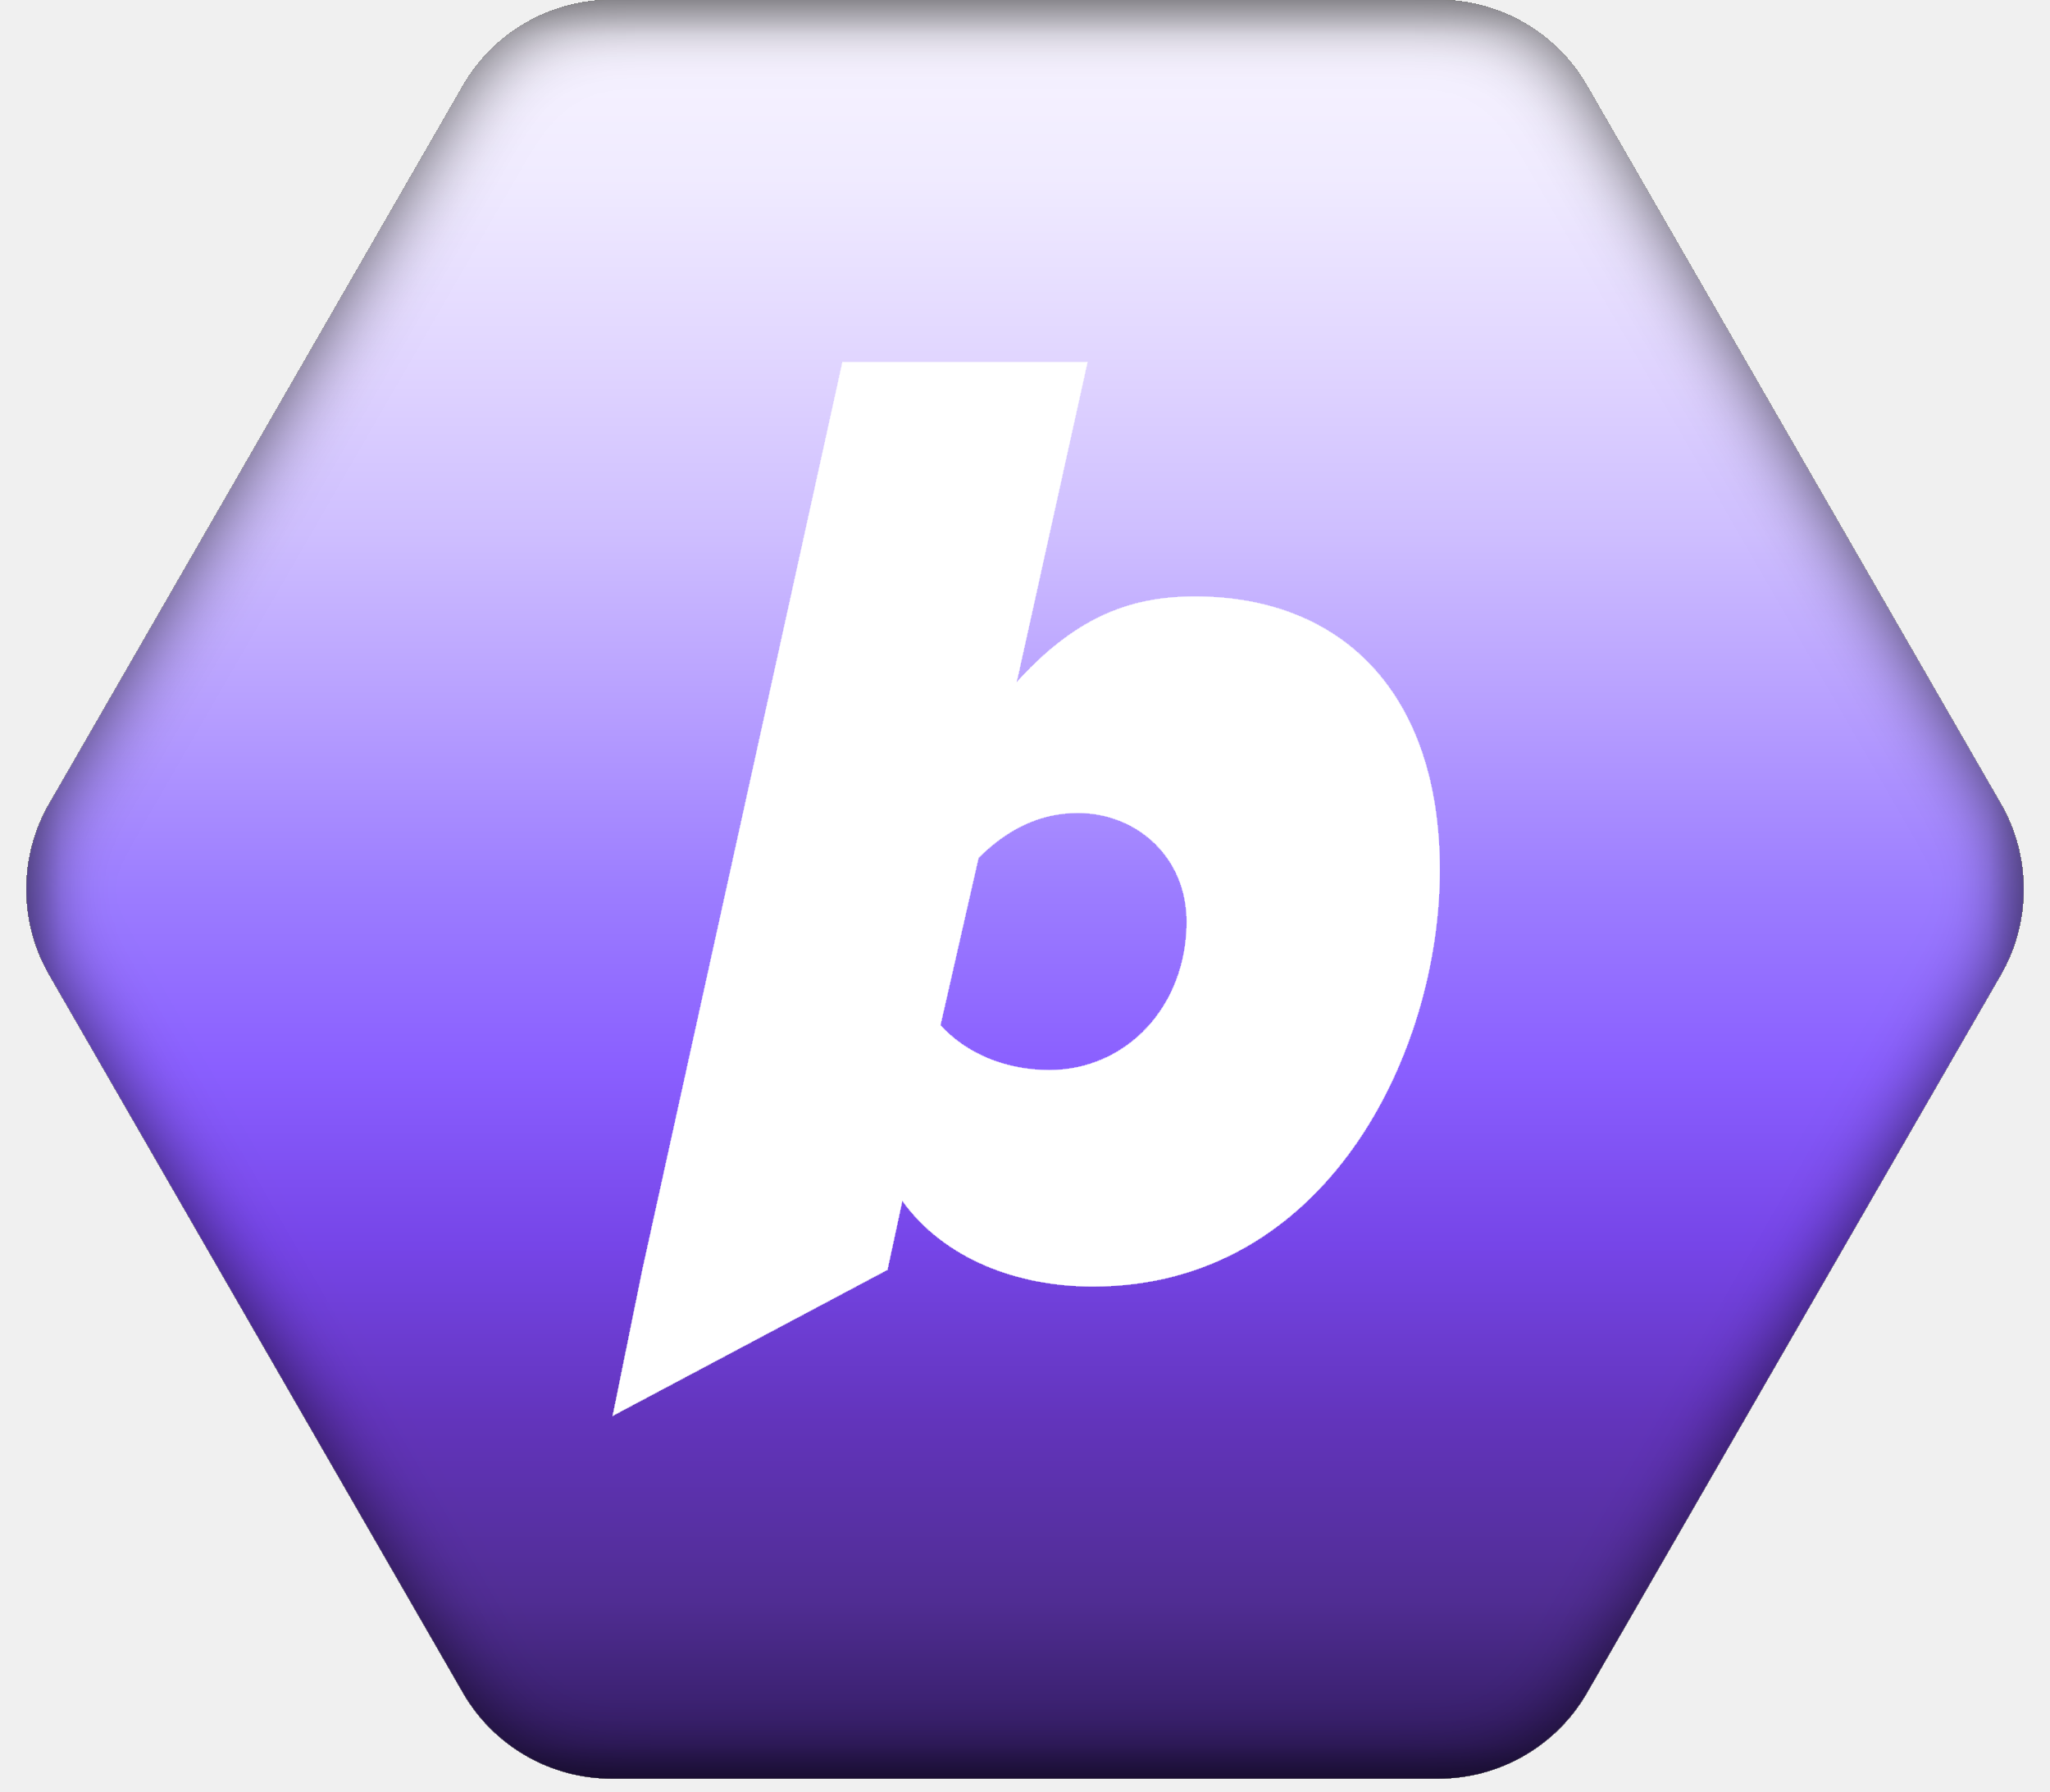
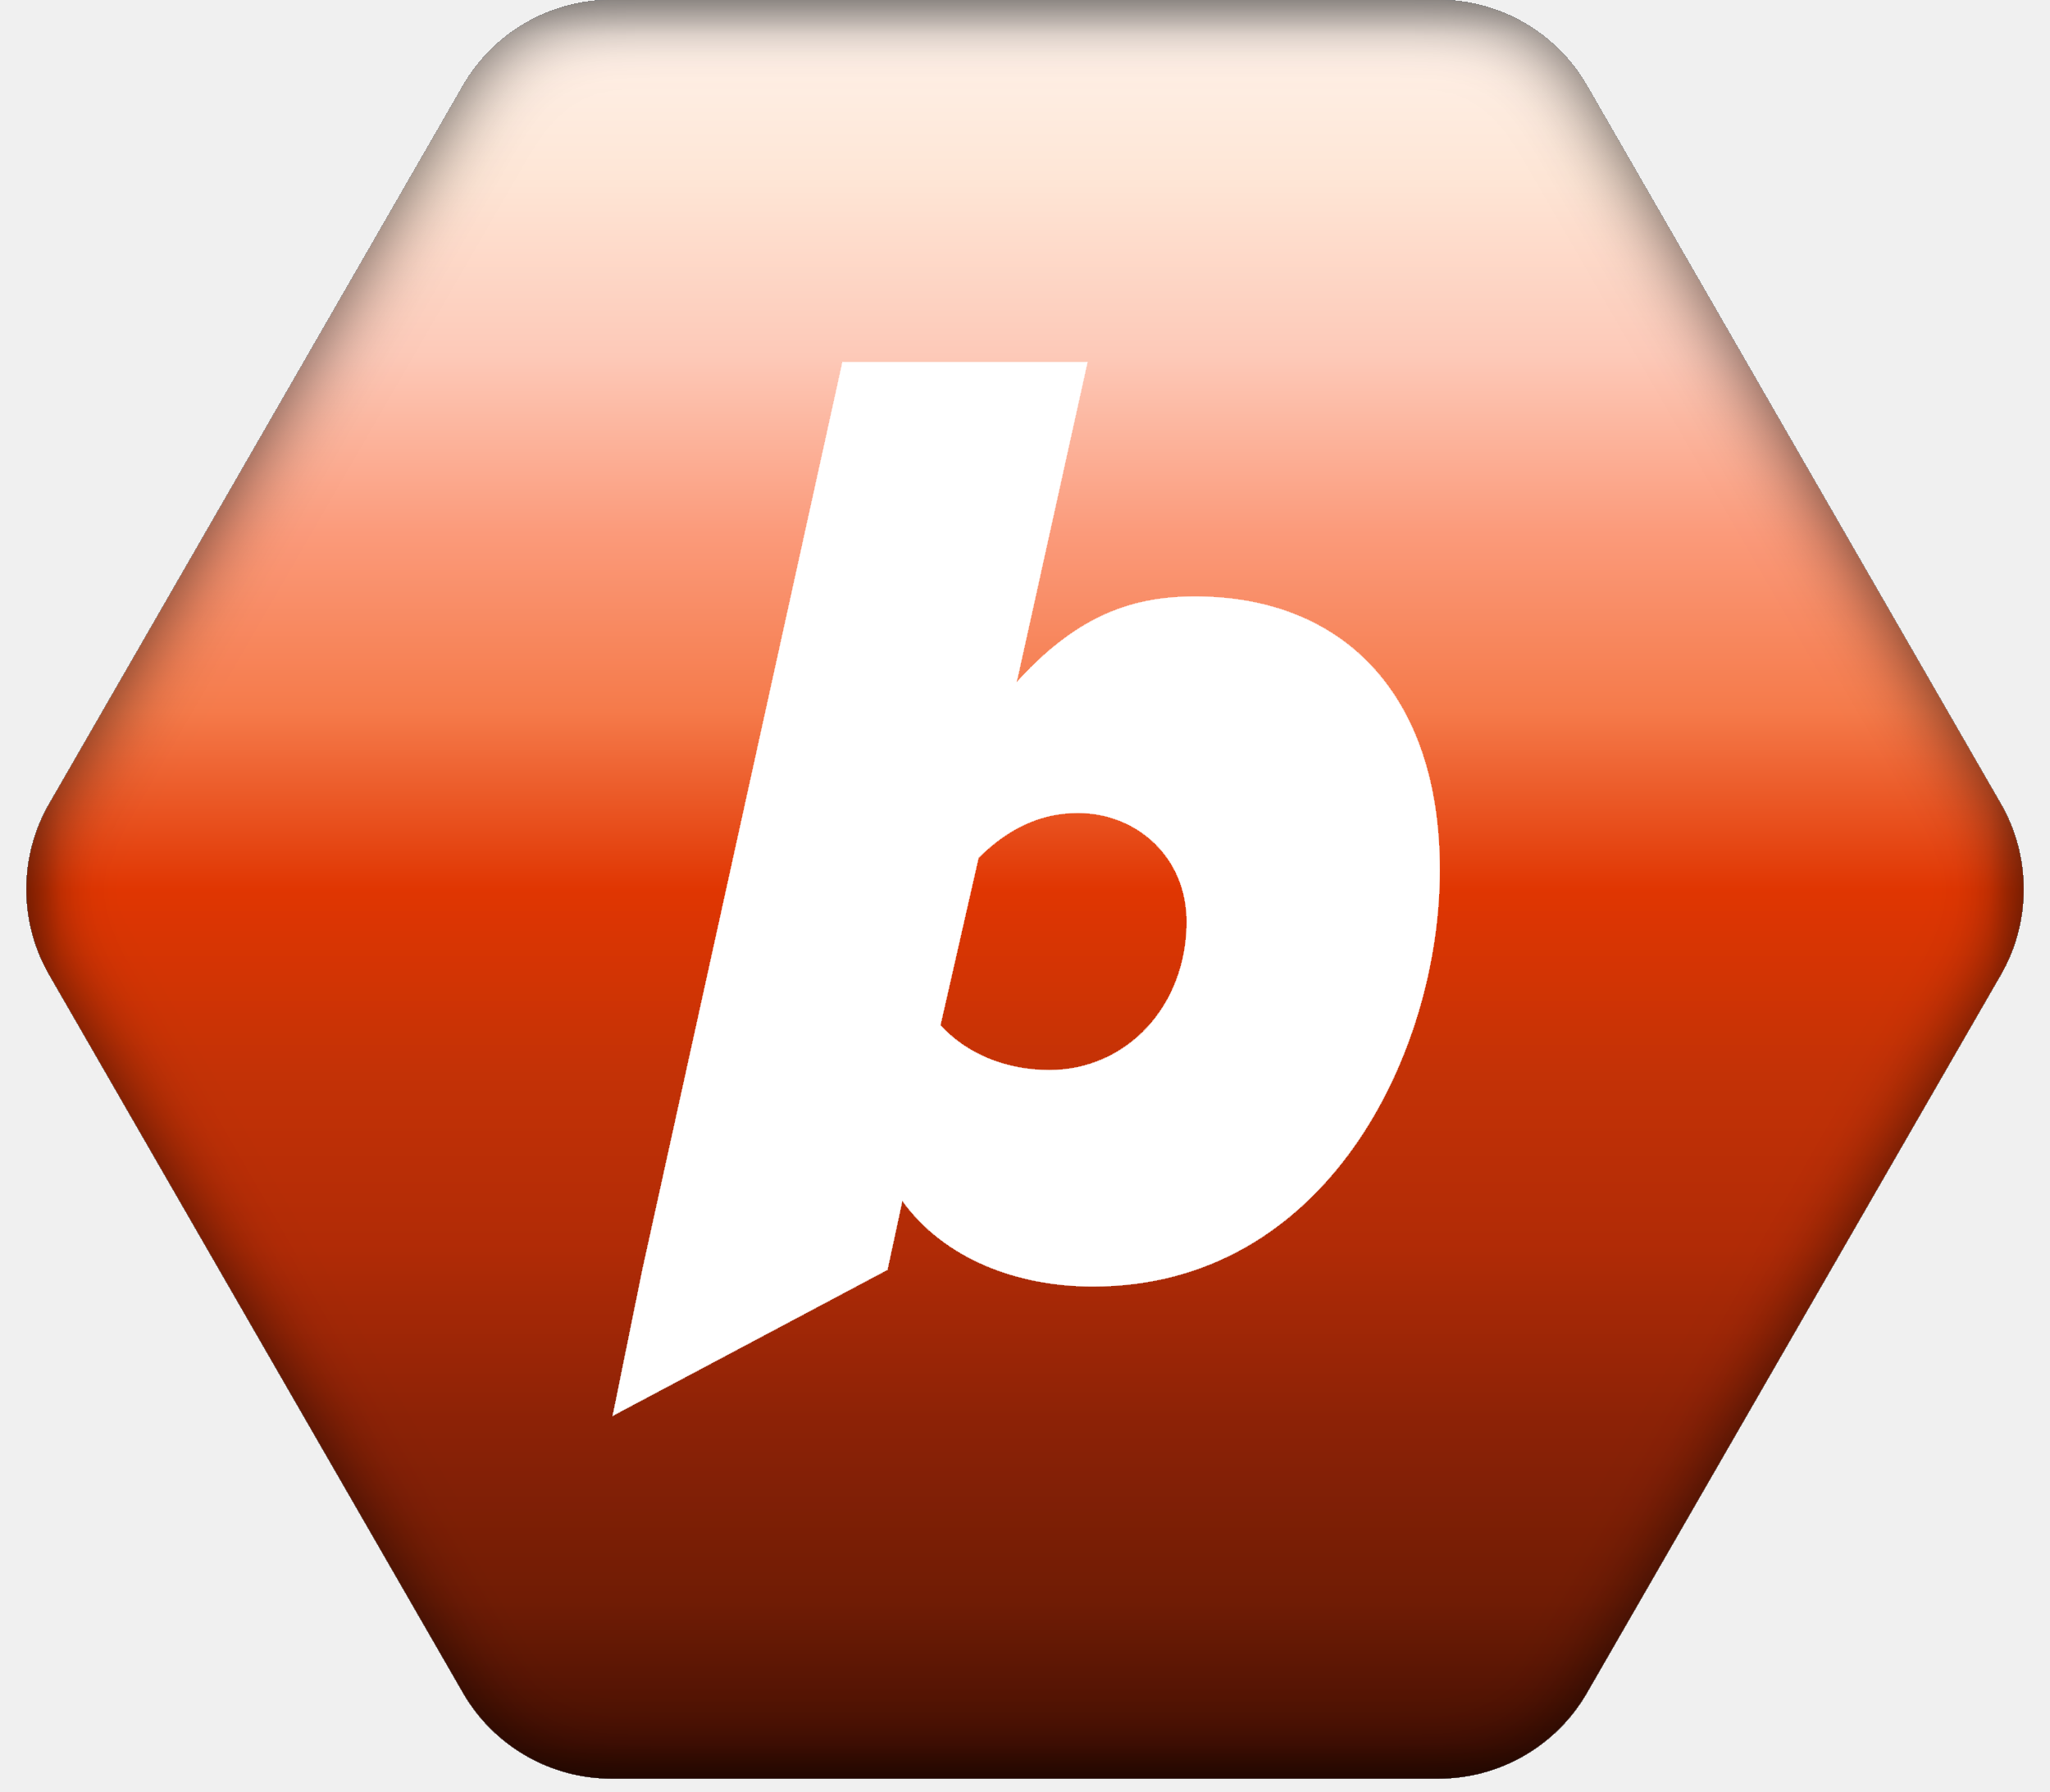
<svg xmlns="http://www.w3.org/2000/svg" width="95" height="83" fill="none">
  <g filter="url(#a)">
    <path fill="url(#b)" d="M66.657 0H28.343a7.948 7.948 0 0 0-6.887 3.979L2.288 37.235a7.948 7.948 0 0 0 0 7.938L21.456 78.43a7.948 7.948 0 0 0 6.887 3.979h38.314a7.948 7.948 0 0 0 6.886-3.98l19.17-33.256a7.948 7.948 0 0 0 0-7.938L73.542 3.98A7.948 7.948 0 0 0 66.657 0Z" />
  </g>
  <g filter="url(#c)">
    <path fill="#fff" fill-rule="evenodd" d="M50.642 59.608c-3.468 0-6.873-1.261-8.827-3.973l-.69 3.198-12.729 6.762 1.374-6.762 9.27-42.04h11.35l-3.279 14.818c2.649-2.9 5.108-3.973 8.26-3.973 6.81 0 11.35 4.477 11.35 12.675 0 8.45-5.233 19.295-16.079 19.295Zm4.351-16.9c0 3.91-2.774 6.874-6.368 6.874-2.018 0-3.847-.757-5.045-2.08l1.766-7.757c1.324-1.324 2.837-2.08 4.603-2.08 2.711 0 5.044 2.017 5.044 5.044Z" clip-rule="evenodd" />
  </g>
  <defs>
    <filter id="a" width="92.549" height="82.409" x="1.226" y="0" color-interpolation-filters="sRGB" filterUnits="userSpaceOnUse">
      <feFlood flood-opacity="0" result="BackgroundImageFix" />
      <feBlend in="SourceGraphic" in2="BackgroundImageFix" result="shape" />
      <feColorMatrix in="SourceAlpha" result="hardAlpha" values="0 0 0 0 0 0 0 0 0 0 0 0 0 0 0 0 0 0 127 0" />
      <feOffset />
      <feGaussianBlur stdDeviation="1.717" />
      <feComposite in2="hardAlpha" k2="-1" k3="1" operator="arithmetic" />
      <feColorMatrix values="0 0 0 0 0 0 0 0 0 0 0 0 0 0 0 0 0 0 0.65 0" />
      <feBlend in2="shape" result="effect1_innerShadow_615_13380" />
    </filter>
    <filter id="c" width="38.326" height="48.802" x="28.396" y="16.793" color-interpolation-filters="sRGB" filterUnits="userSpaceOnUse">
      <feFlood flood-opacity="0" result="BackgroundImageFix" />
      <feBlend in="SourceGraphic" in2="BackgroundImageFix" result="shape" />
      <feColorMatrix in="SourceAlpha" result="hardAlpha" values="0 0 0 0 0 0 0 0 0 0 0 0 0 0 0 0 0 0 127 0" />
      <feOffset />
      <feGaussianBlur stdDeviation=".072" />
      <feComposite in2="hardAlpha" k2="-1" k3="1" operator="arithmetic" />
      <feColorMatrix values="0 0 0 0 1 0 0 0 0 1 0 0 0 0 1 0 0 0 0.95 0" />
      <feBlend in2="shape" result="effect1_innerShadow_615_13380" />
    </filter>
    <linearGradient id="b" x1="47.5" x2="47.5" y1="0" y2="82.409" gradientUnits="userSpaceOnUse">
-       <stop offset="0%" stop-color="#F8F5FF" />
-       <stop offset="10%" stop-color="#F0EBFF" />
-       <stop offset="20%" stop-color="#E1D6FF" />
-       <stop offset="30%" stop-color="#CEBEFF" />
-       <stop offset="40%" stop-color="#B69EFF" />
-       <stop offset="50%" stop-color="#9C7DFF" />
-       <stop offset="60%" stop-color="#8A5FFF" />
-       <stop offset="70%" stop-color="#7645E8" />
-       <stop offset="80%" stop-color="#6234BB" />
-       <stop offset="90%" stop-color="#502D93" />
-       <stop offset="100%" stop-color="#2D1959" />
+       <stop offset="0%" stop-color="#FFF4ED" />
+       <stop offset="10%" stop-color="#FEE6D6" />
+       <stop offset="20%" stop-color="#FDC9B8" />
+       <stop offset="30%" stop-color="#FB9A7A" />
+       <stop offset="40%" stop-color="#F57A4A" />
+       <stop offset="50%" stop-color="#E03602" />
+       <stop offset="60%" stop-color="#C43206" />
+       <stop offset="70%" stop-color="#B12B06" />
+       <stop offset="80%" stop-color="#8C2206" />
+       <stop offset="90%" stop-color="#701C05" />
+       <stop offset="100%" stop-color="#3C0D02" />
    </linearGradient>
  </defs>
</svg>
